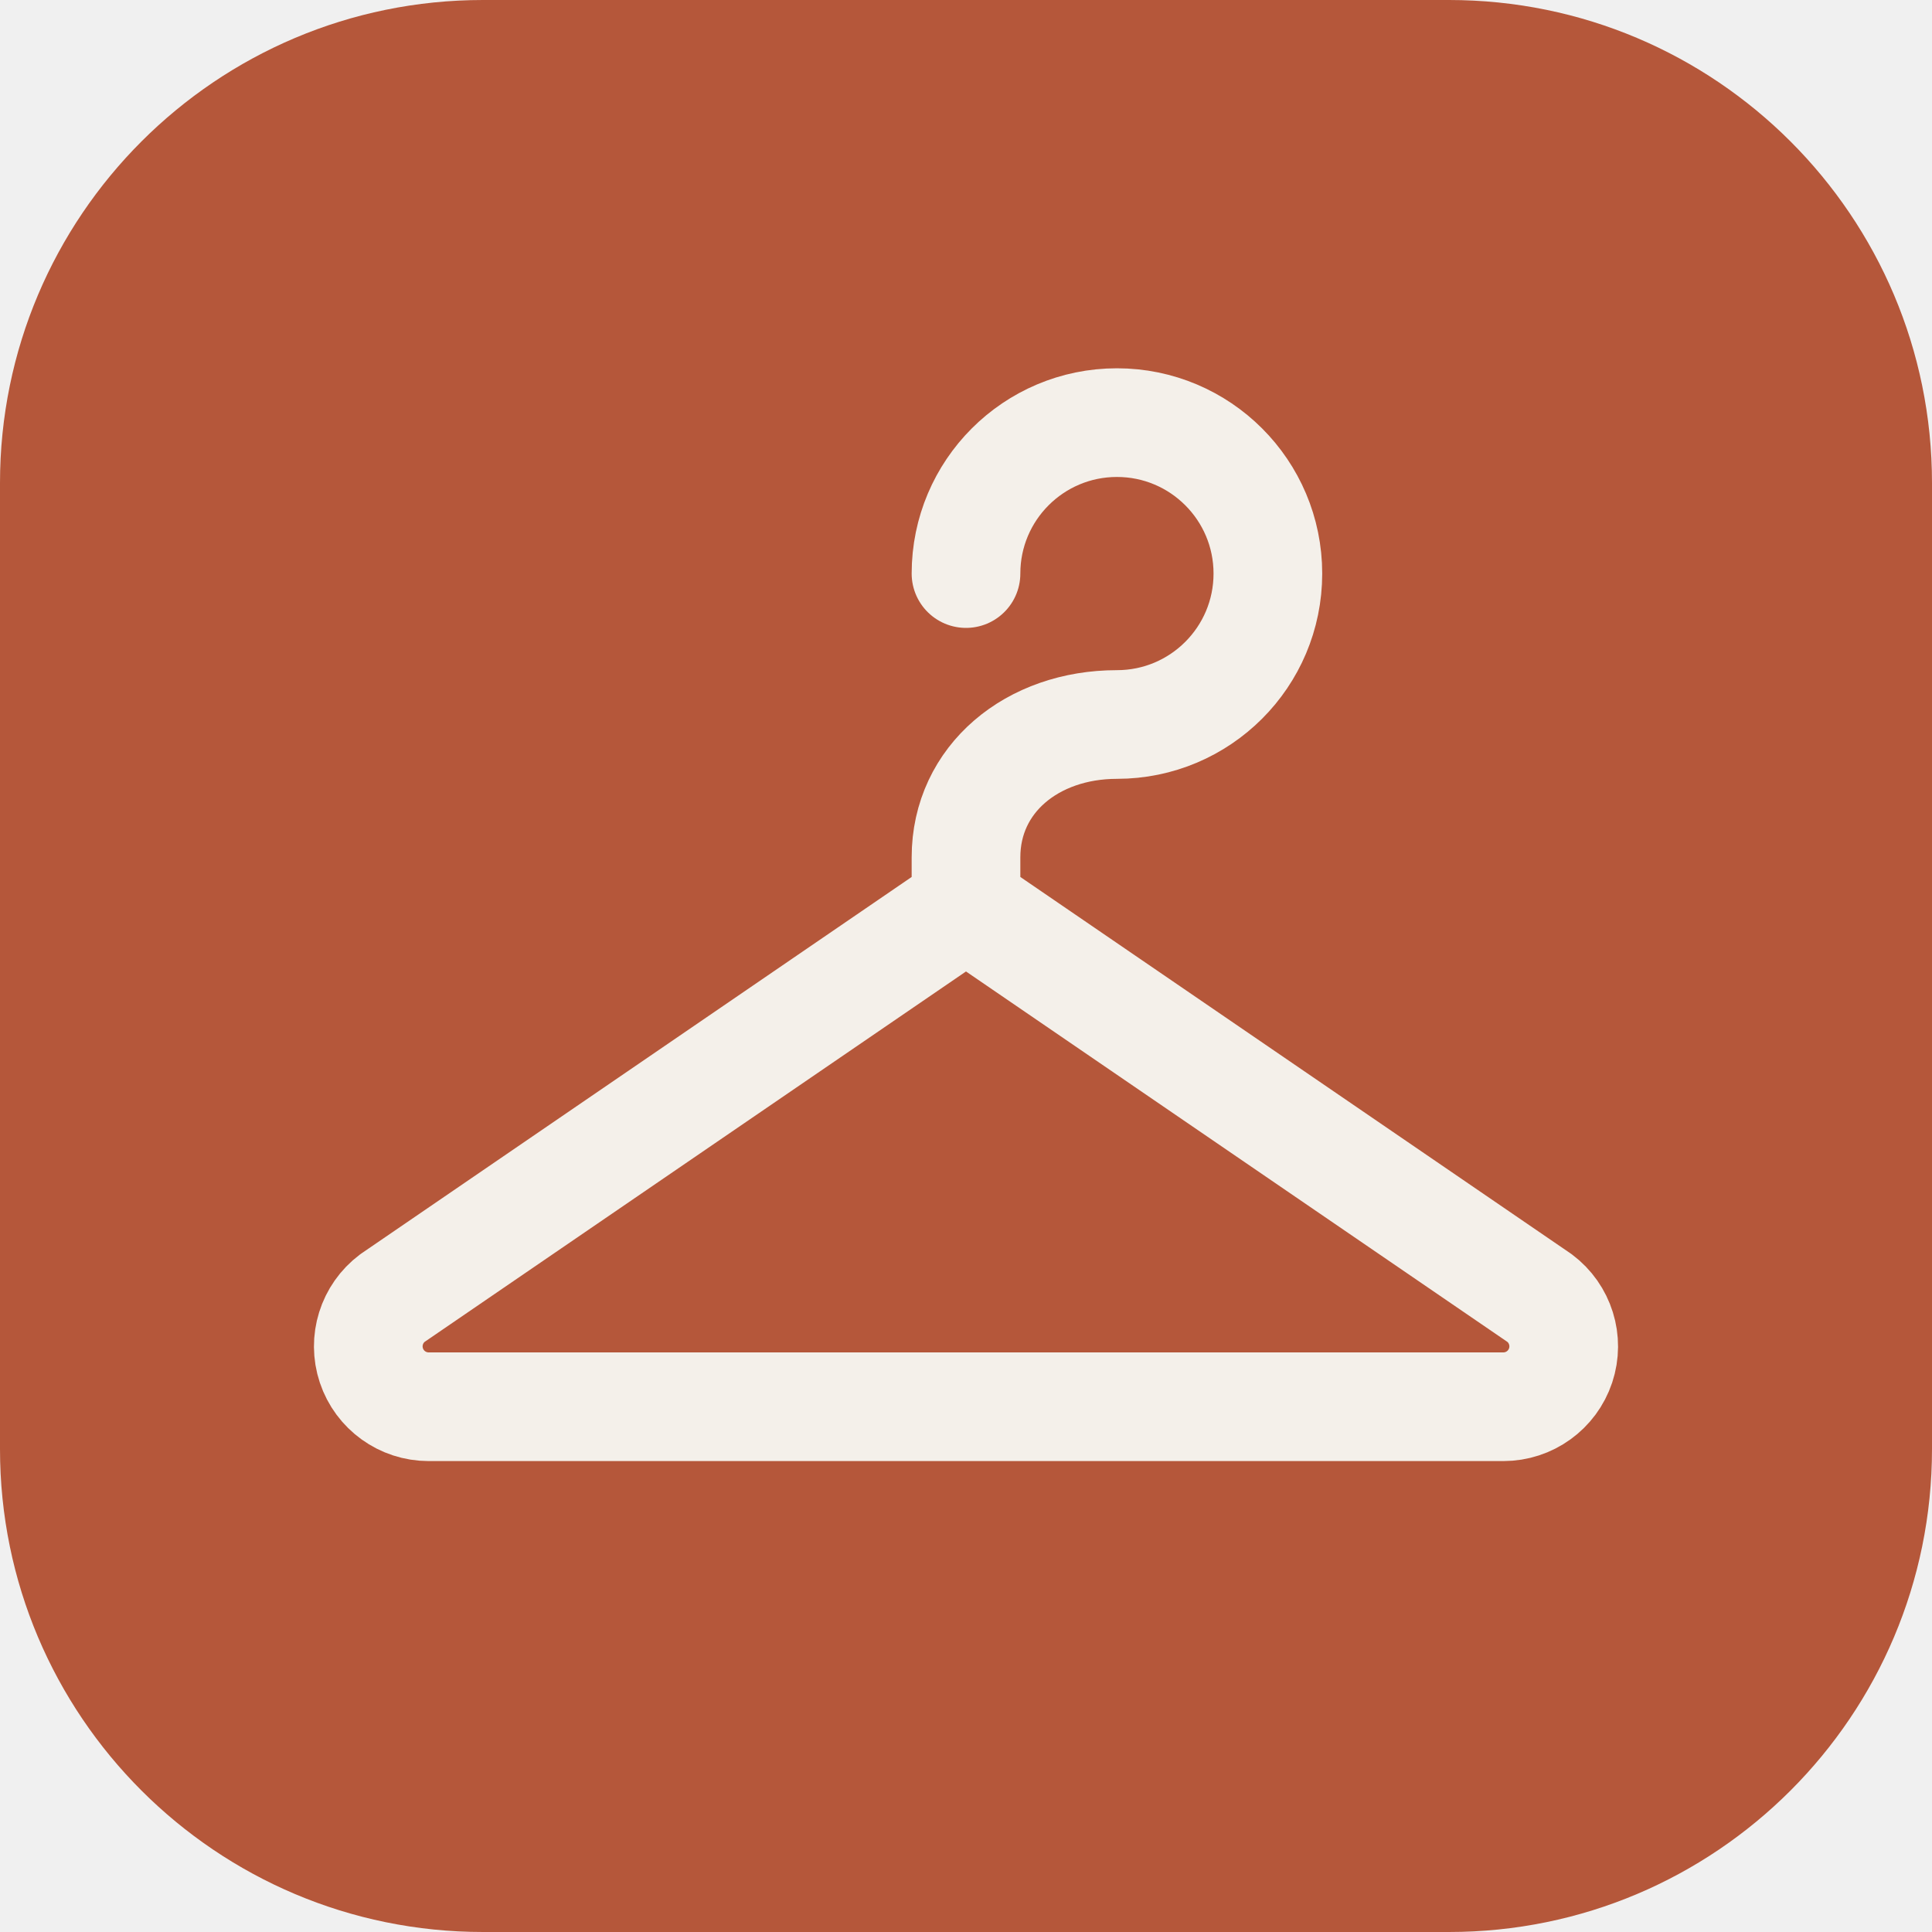
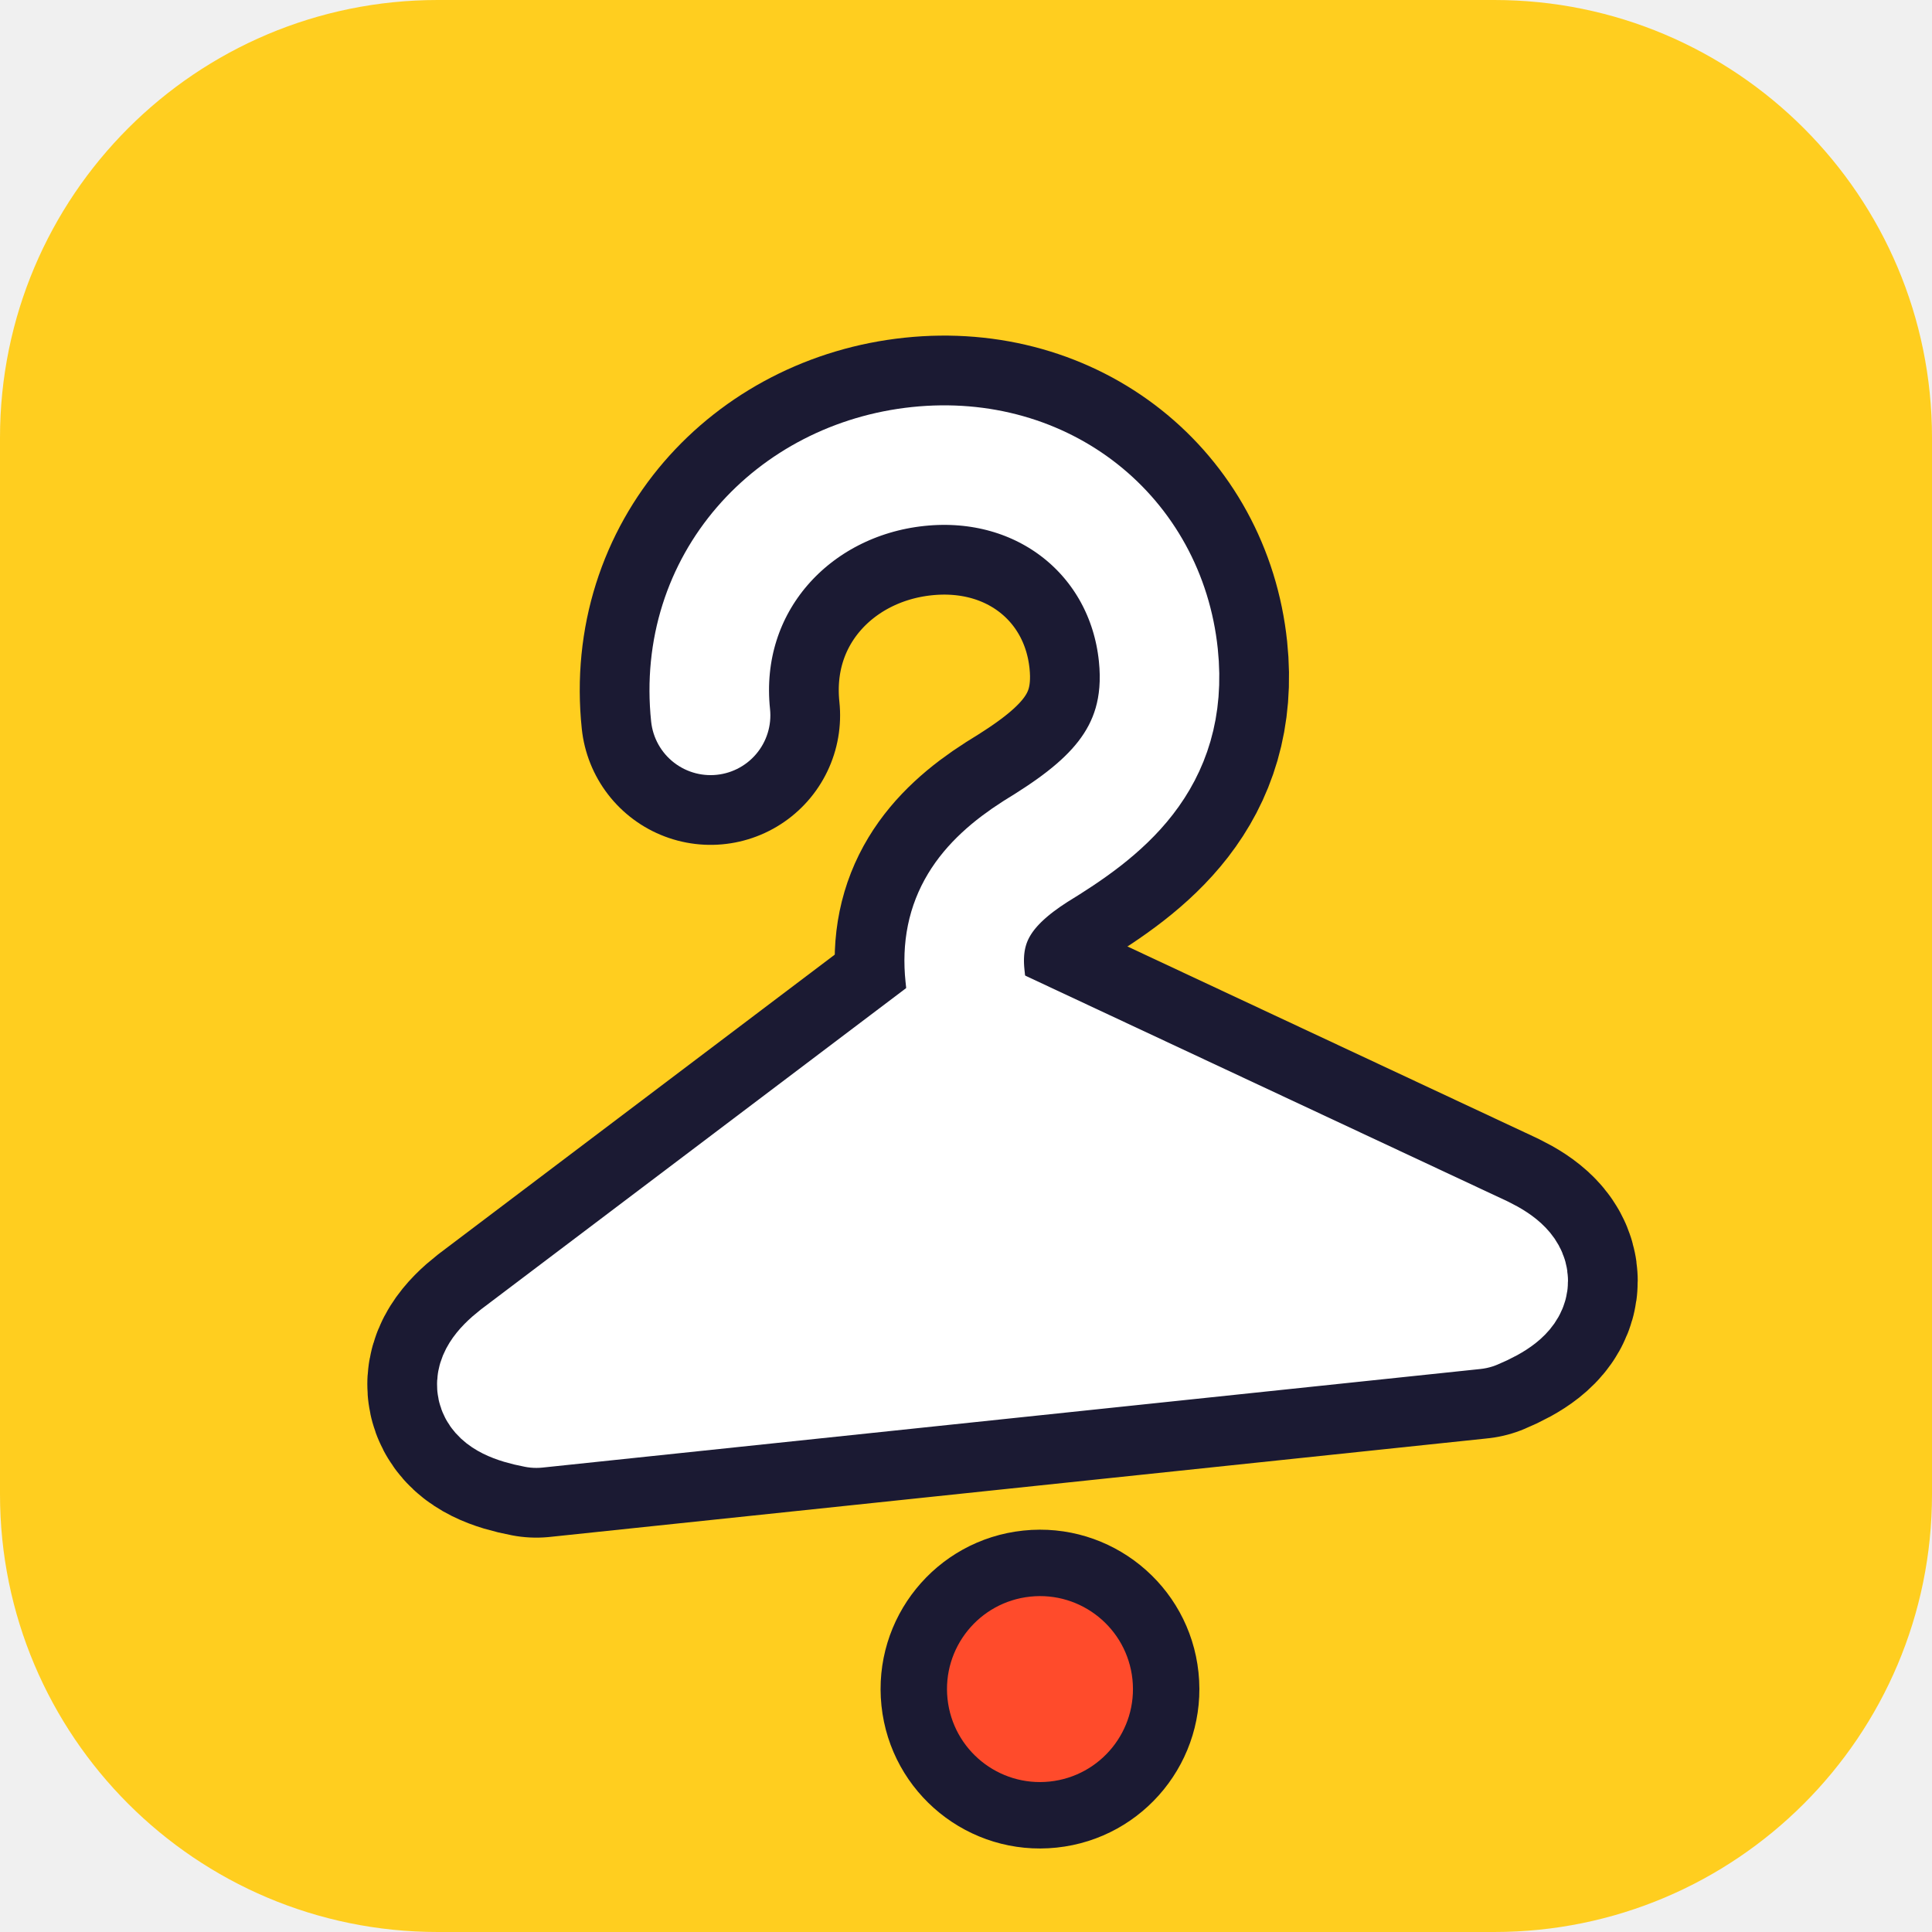
- <svg xmlns="http://www.w3.org/2000/svg" viewBox="0 0 32 32">
-   <rect width="32" height="32" rx="8" fill="#B5573A" />
-   <path d="M16 9.5a2.5 2.5 0 1 1 2.5 2.5c-1.4 0-2.5.9-2.5 2.2v.8m0 0L6.5 21.5a1 1 0 0 0 .6 1.8h17.8a1 1 0 0 0 .6-1.8L16 15" fill="none" stroke="#F4F0EA" stroke-width="1.8" stroke-linecap="round" stroke-linejoin="round" />
+ <svg xmlns="http://www.w3.org/2000/svg" viewBox="0 0 512 512">
+   <rect width="512" height="512" rx="116" fill="#FFCE1F" />
+   <g transform="translate(256 262) scale(0.88) translate(-256 -262) rotate(-6 258 280)">
+     <path d="M190 172 C190 132 222 104 260 104 C298 104 326 132 326 168 C326 200 304 213 283 223 C267 231 258 241 258 258 V300" fill="none" stroke="#1B1A33" stroke-width="78" stroke-linecap="round" stroke-linejoin="round" />
+     <path d="M258 270 L112 358 Q96 368 116 374 H400 Q420 368 404 358 Z" fill="#1B1A33" stroke="#1B1A33" stroke-width="78" stroke-linejoin="round" />
+     <circle cx="258" cy="474" r="48" fill="#1B1A33" />
+     <path d="M190 172 C190 132 222 104 260 104 C298 104 326 132 326 168 C326 200 304 213 283 223 C267 231 258 241 258 258 V300" fill="none" stroke="#FFFFFF" stroke-width="36" stroke-linecap="round" stroke-linejoin="round" />
+     <path d="M258 270 L112 358 Q96 368 116 374 H400 Q420 368 404 358 Z" fill="#FFFFFF" stroke="#FFFFFF" stroke-width="36" stroke-linejoin="round" />
+     <circle cx="258" cy="474" r="28" fill="#FF4B2B" />
+   </g>
</svg>
